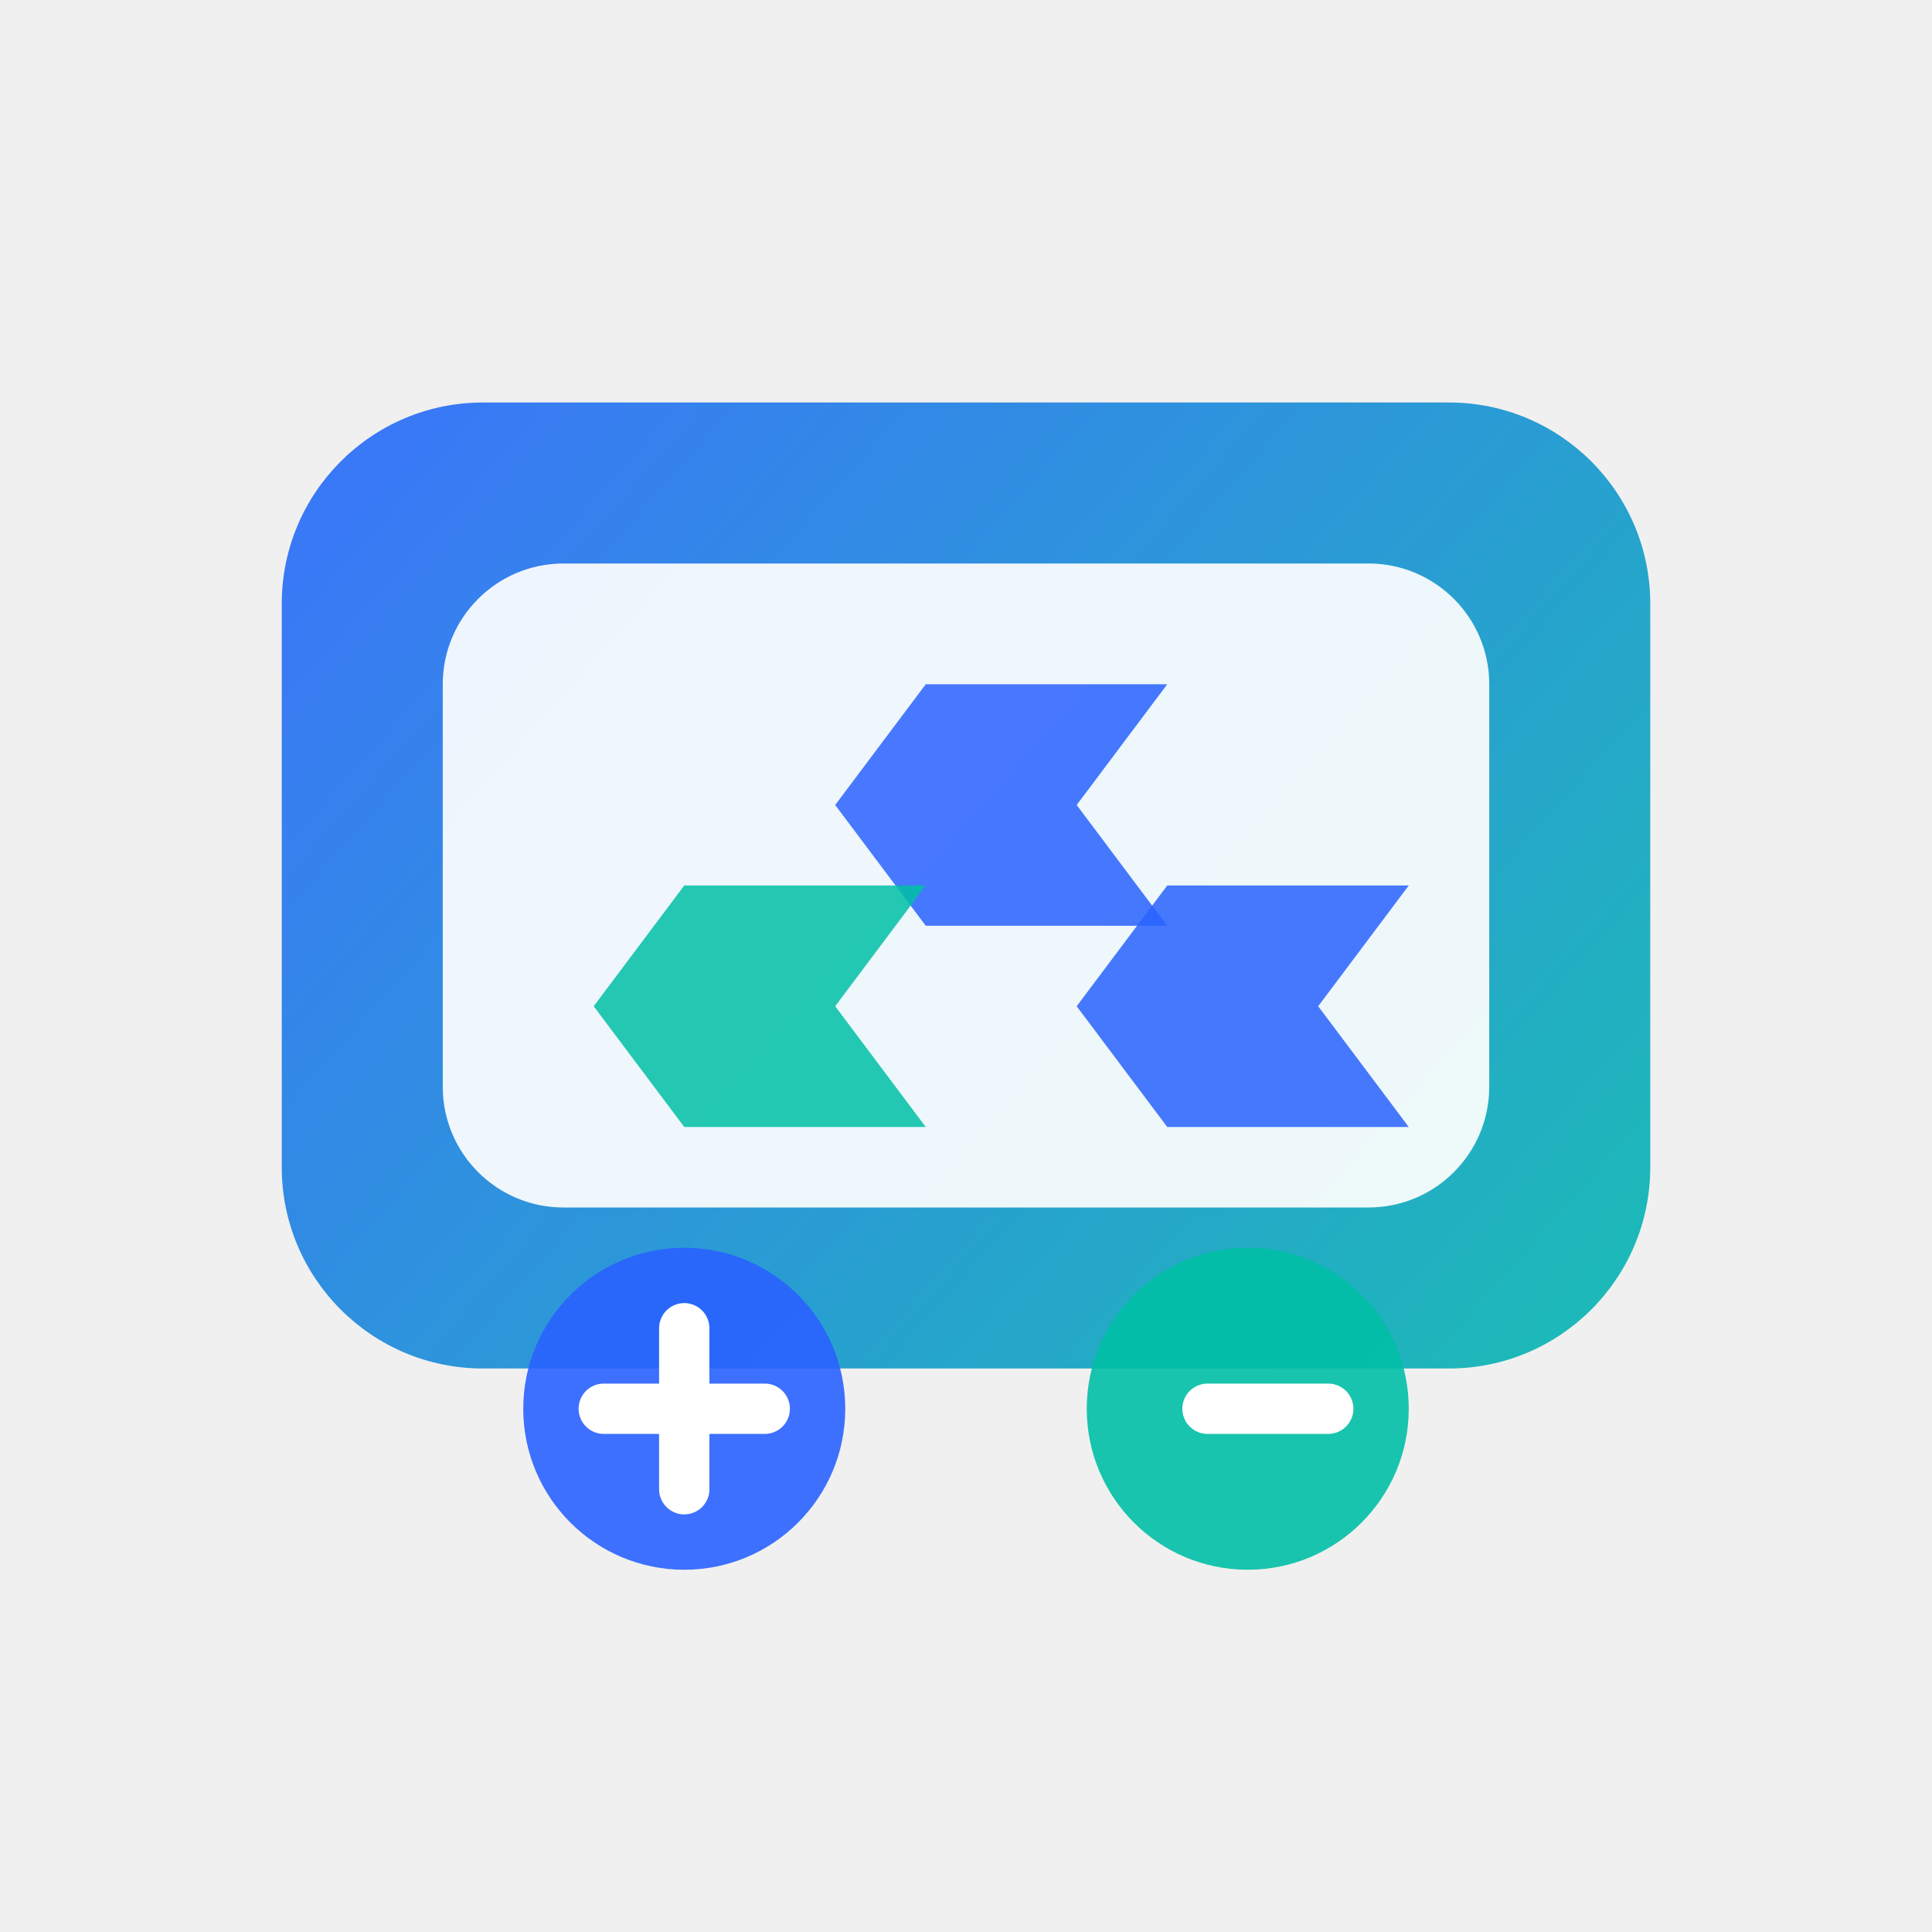
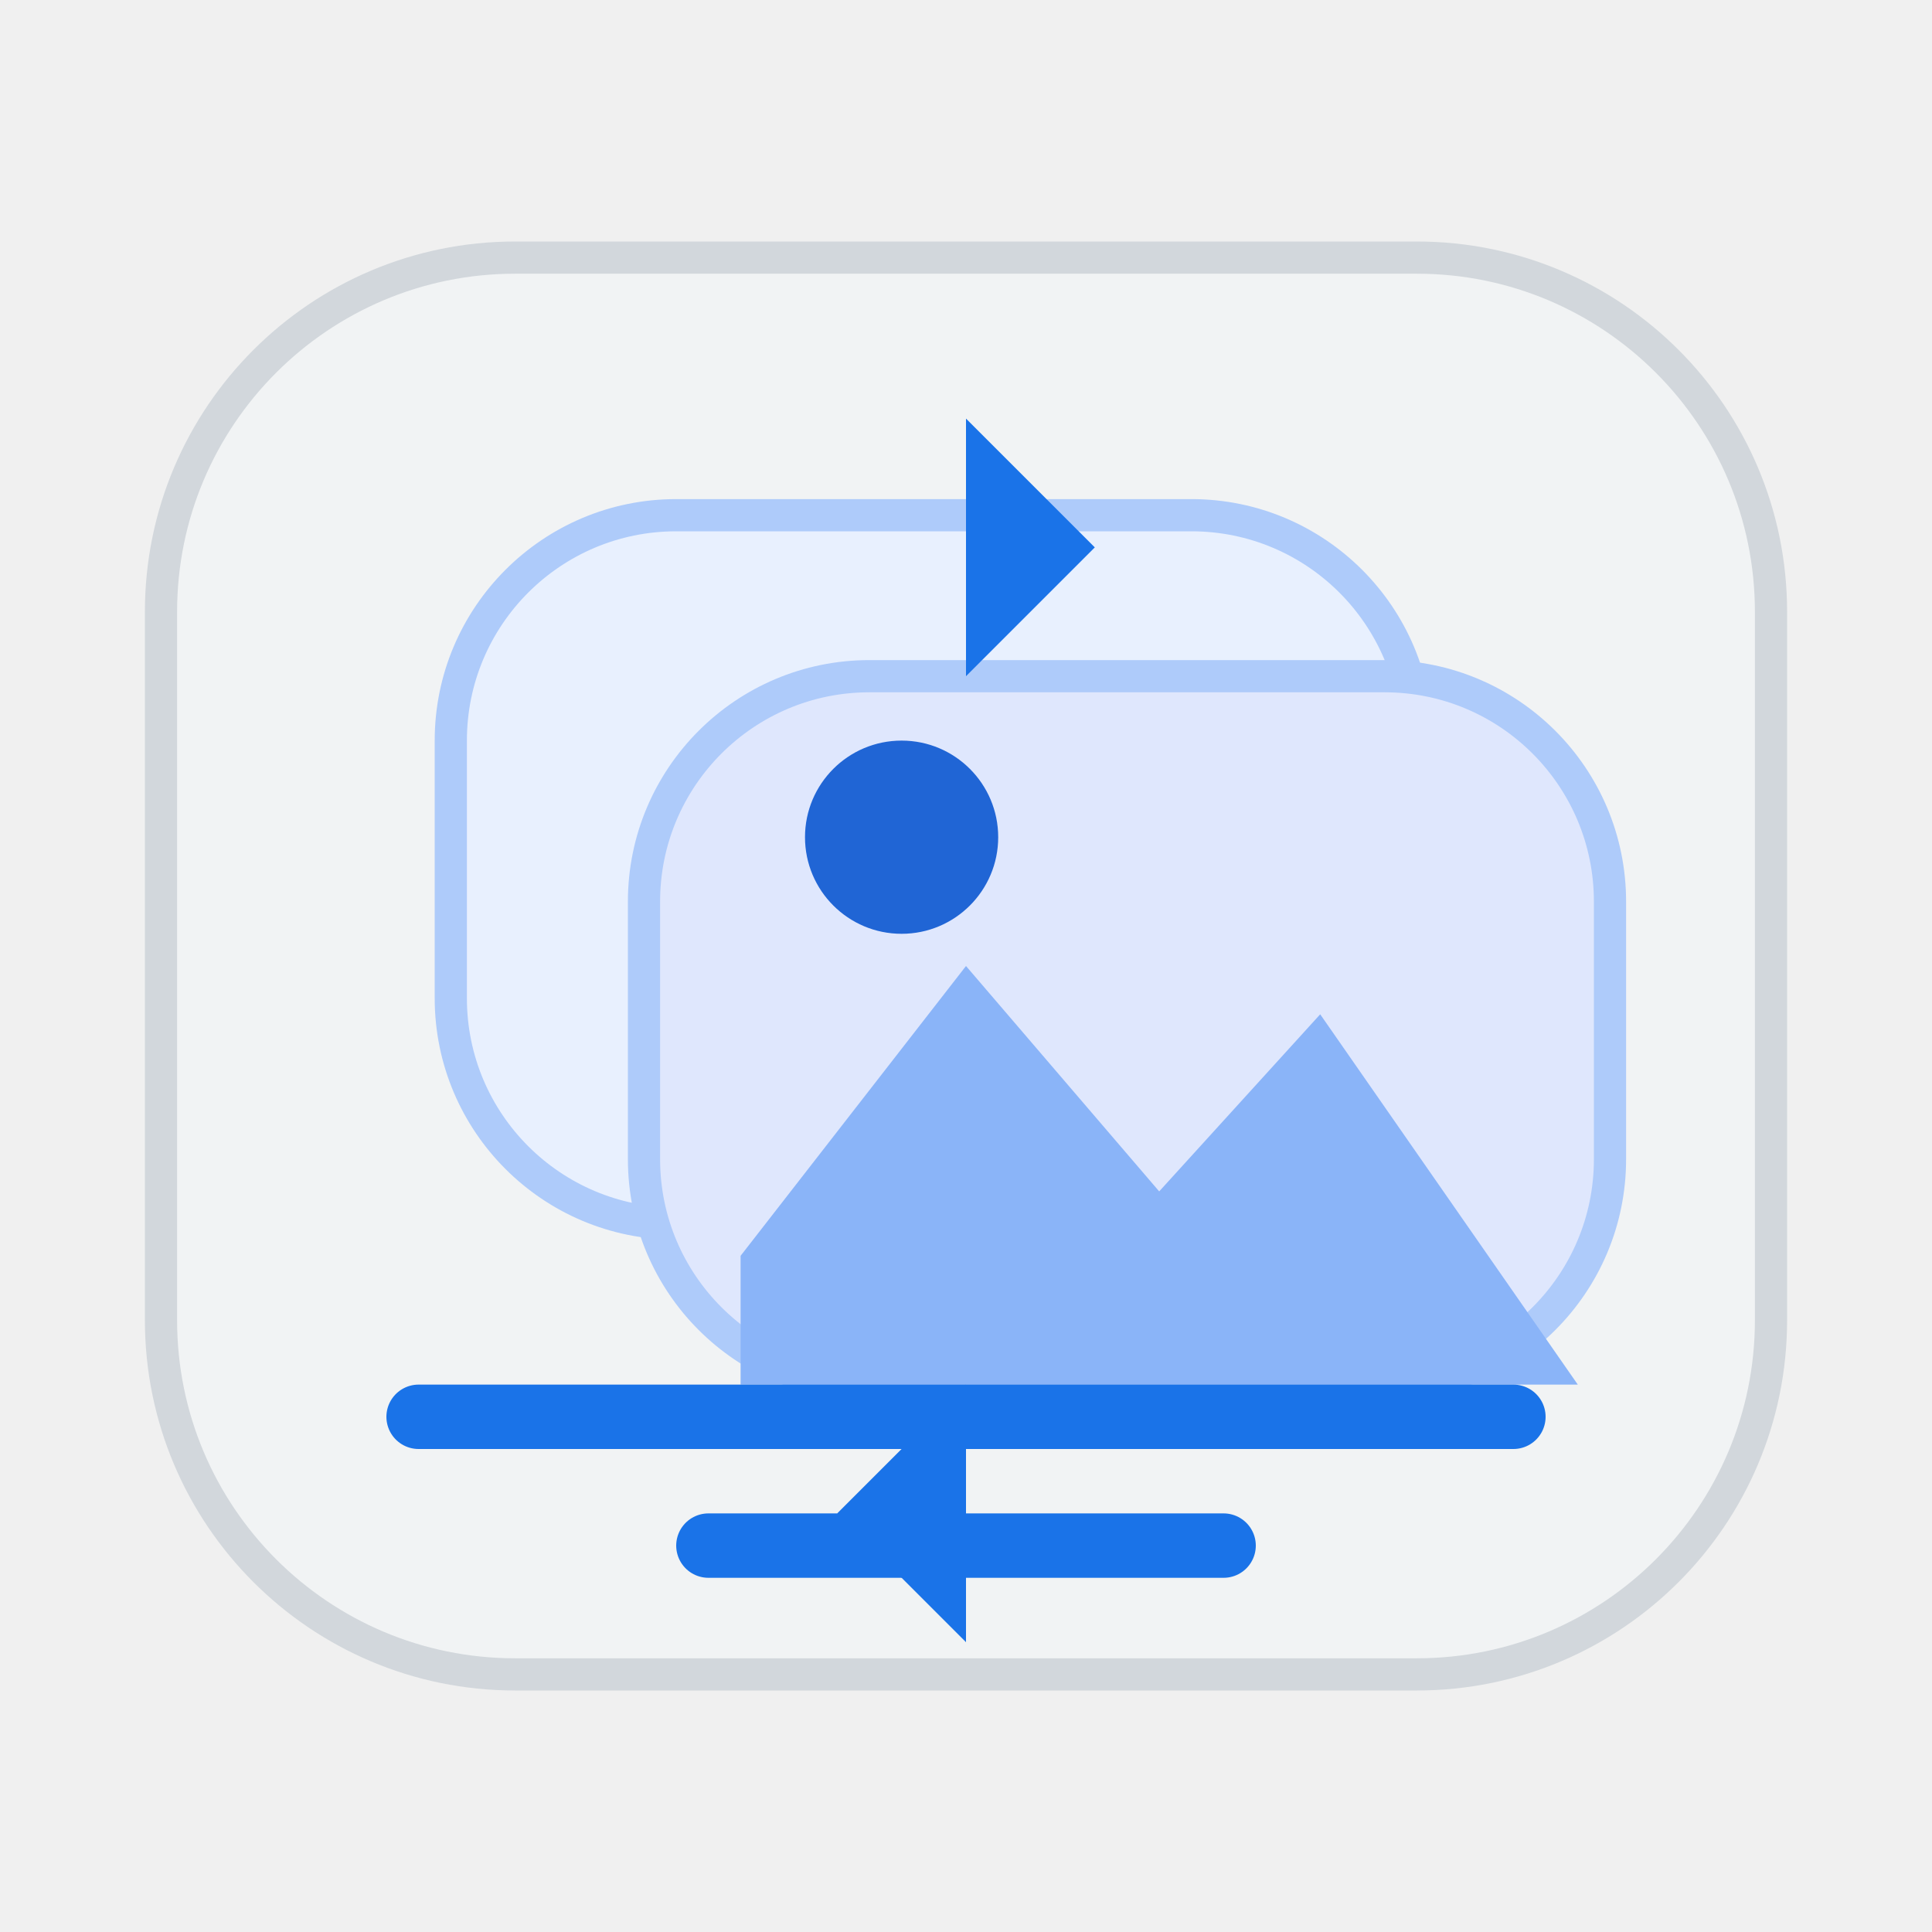
- <svg xmlns="http://www.w3.org/2000/svg" viewBox="0 0 96 96" fill="none">
-   <defs>
-     <linearGradient id="grad" x1="12" y1="16" x2="84" y2="80" gradientUnits="userSpaceOnUse">
-       <stop offset="0" stop-color="#2962FF" />
-       <stop offset="1" stop-color="#00BFA5" />
-     </linearGradient>
-   </defs>
-   <rect x="14" y="20" width="68" height="48" rx="10" fill="url(#grad)" opacity="0.9" />
-   <rect x="22" y="28" width="52" height="32" rx="6" fill="#ffffff" opacity="0.92" />
-   <path d="M46 34h12l-4.5 6 4.5 6H46l-4.5-6 4.5-6Z" fill="#2962FF" opacity="0.85" />
-   <path d="M34 44h12l-4.5 6 4.5 6H34l-4.5-6 4.5-6Z" fill="#00BFA5" opacity="0.85" />
-   <path d="M58 44h12l-4.5 6 4.5 6H58l-4.5-6 4.5-6Z" fill="#2962FF" opacity="0.85" />
-   <circle cx="34" cy="70" r="8" fill="#2962FF" opacity="0.9" />
-   <circle cx="62" cy="70" r="8" fill="#00BFA5" opacity="0.9" />
-   <path d="M34 66v8m-4-4h8" stroke="#ffffff" stroke-width="2.5" stroke-linecap="round" />
-   <path d="M60 70h6" stroke="#ffffff" stroke-width="2.5" stroke-linecap="round" />
+ <svg xmlns="http://www.w3.org/2000/svg" viewBox="0 0 120 120" role="img" aria-hidden="true">
+   <rect x="10" y="16" width="100" height="88" rx="22" fill="#f1f3f4" stroke="#d2d7dc" stroke-width="2" />
+   <rect x="28" y="32" width="60" height="44" rx="14" fill="#e8f0fe" stroke="#aecbfa" stroke-width="2" />
+   <rect x="40" y="42" width="60" height="44" rx="14" fill="#dfe7fd" stroke="#aecbfa" stroke-width="2" />
+   <path d="M46 78l14-18 12 14 10-11 16 23H46z" fill="#8ab4f8" />
+   <circle cx="56" cy="52" r="6" fill="#0b57d0" opacity="0.9" />
+   <g fill="none" stroke="#1a73e8" stroke-width="4" stroke-linecap="round">
+     <path d="M26 88h68" />
+     <path d="M44 96h32" />
+   </g>
+   <g fill="#1a73e8">
+     <path d="M60 26 68 34 60 42z" />
+     <path d="M60 102 52 94 60 86z" />
+   </g>
</svg>
